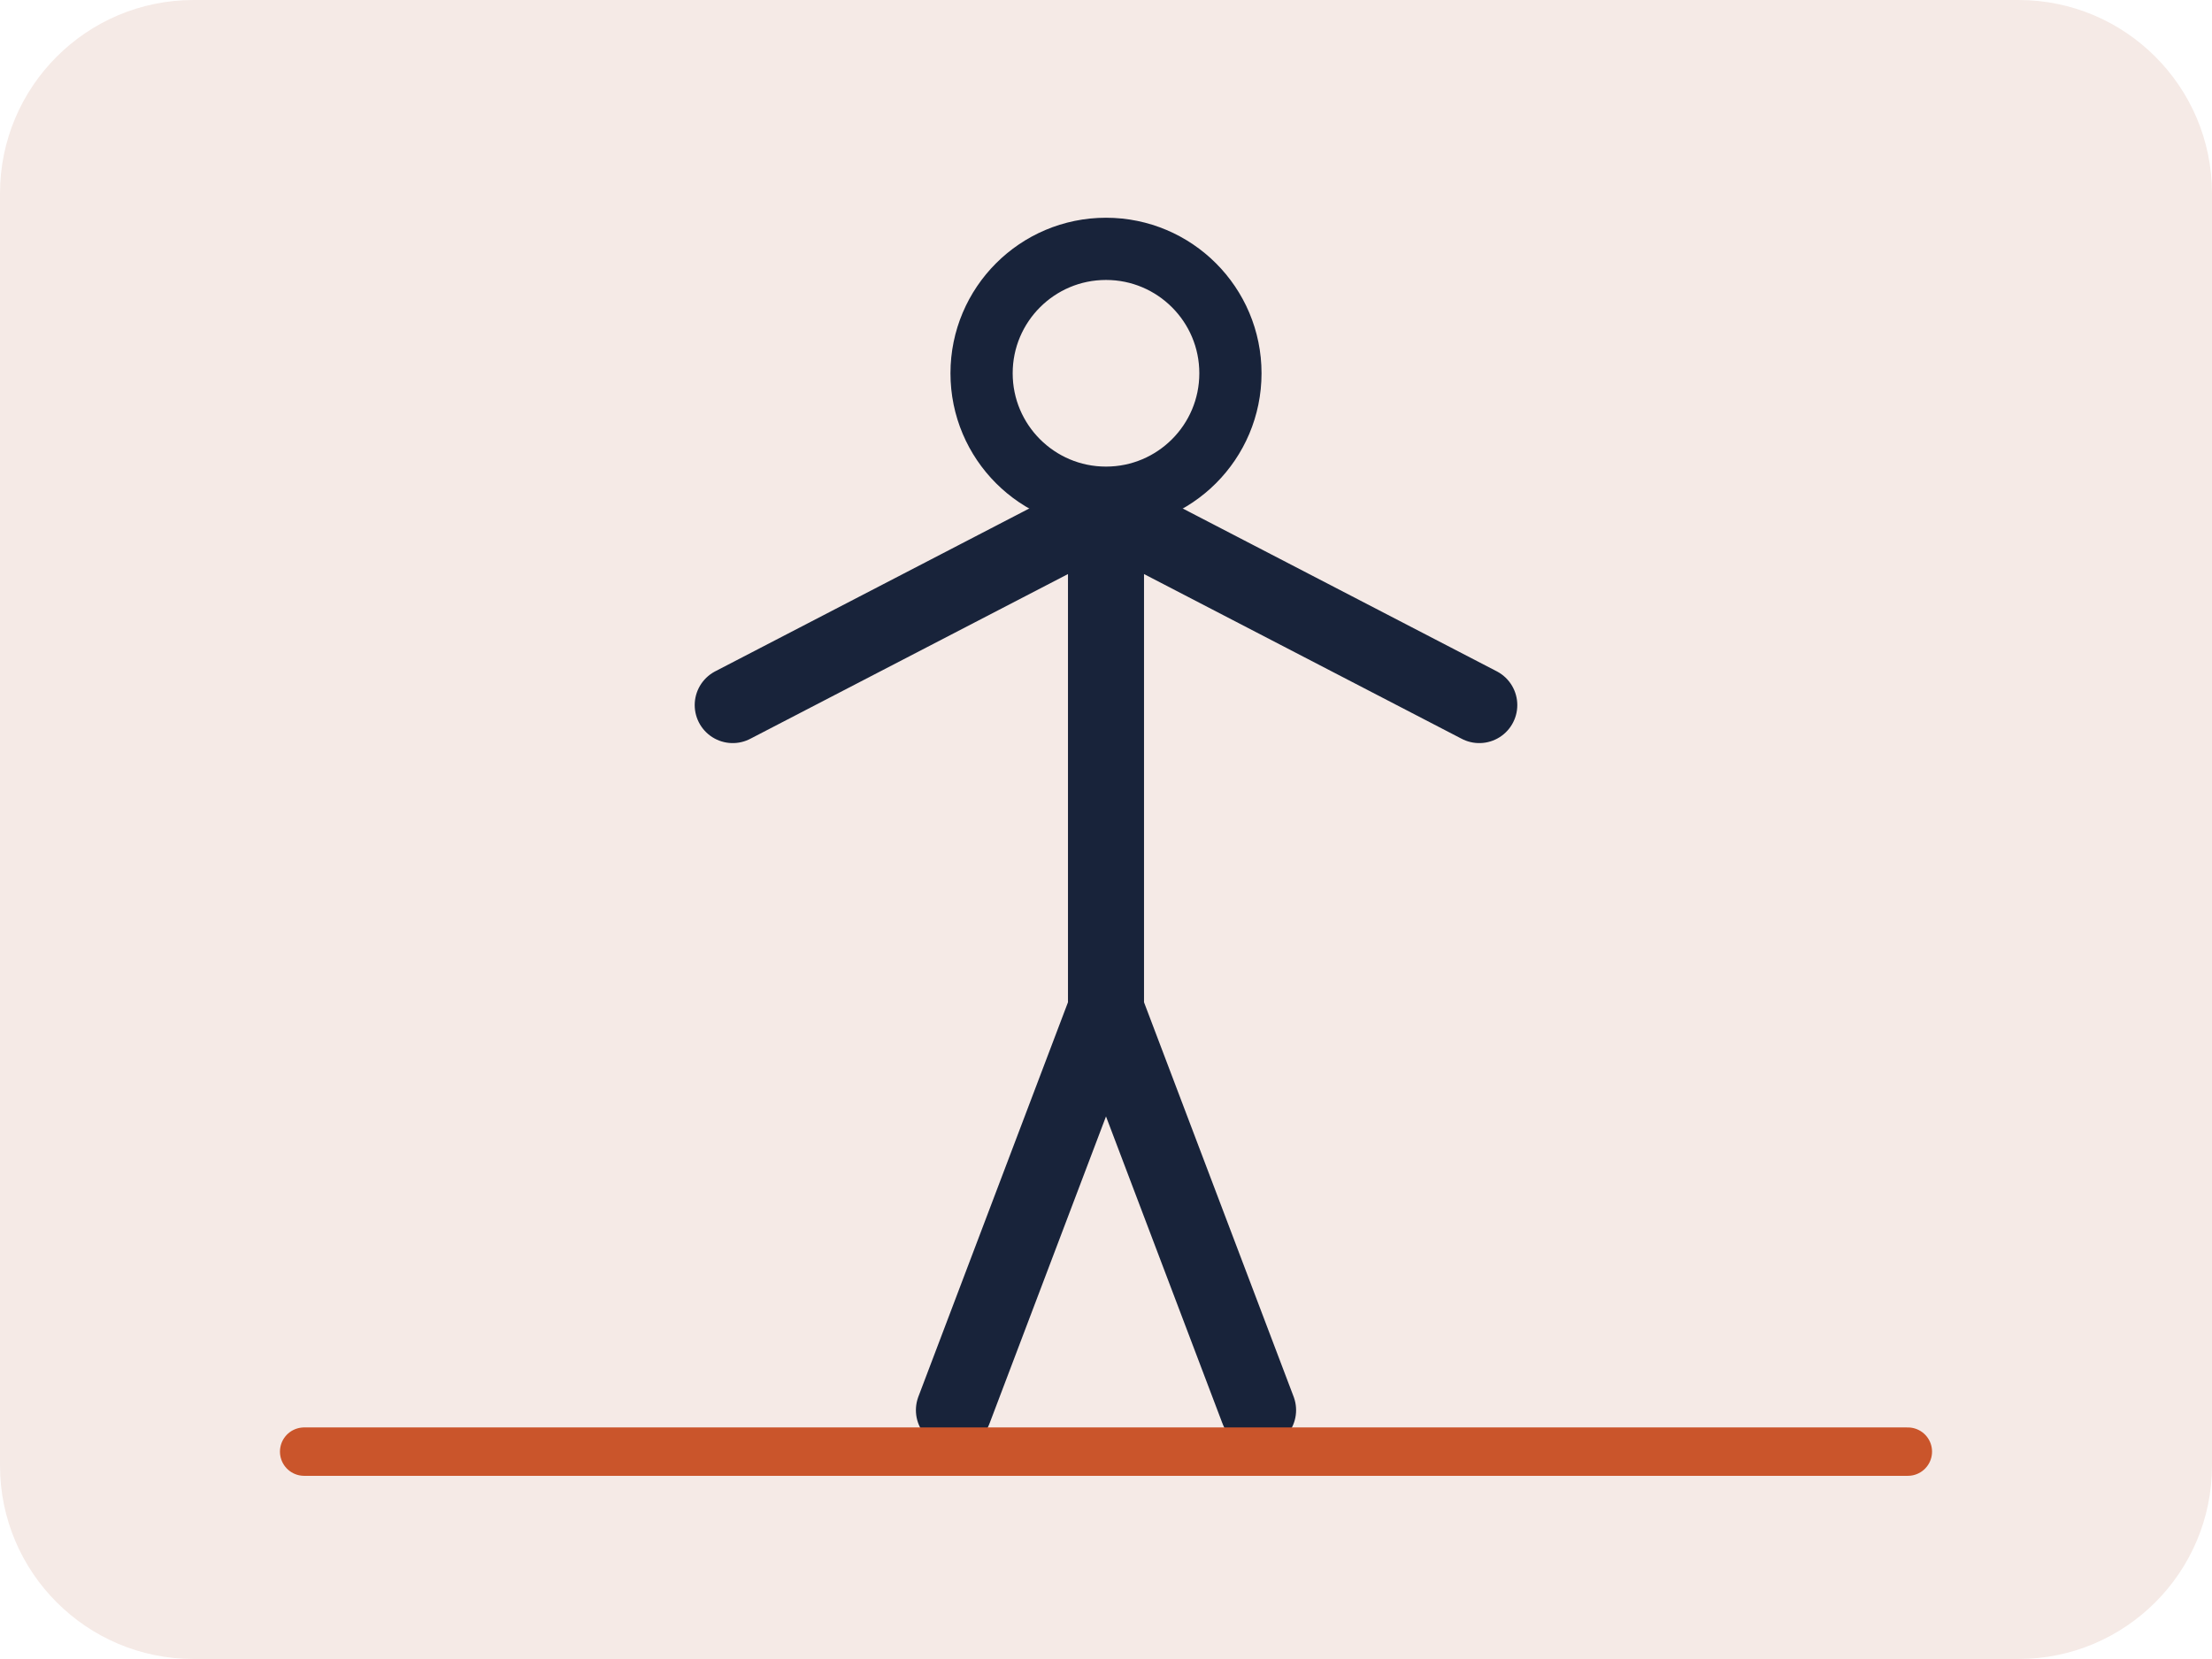
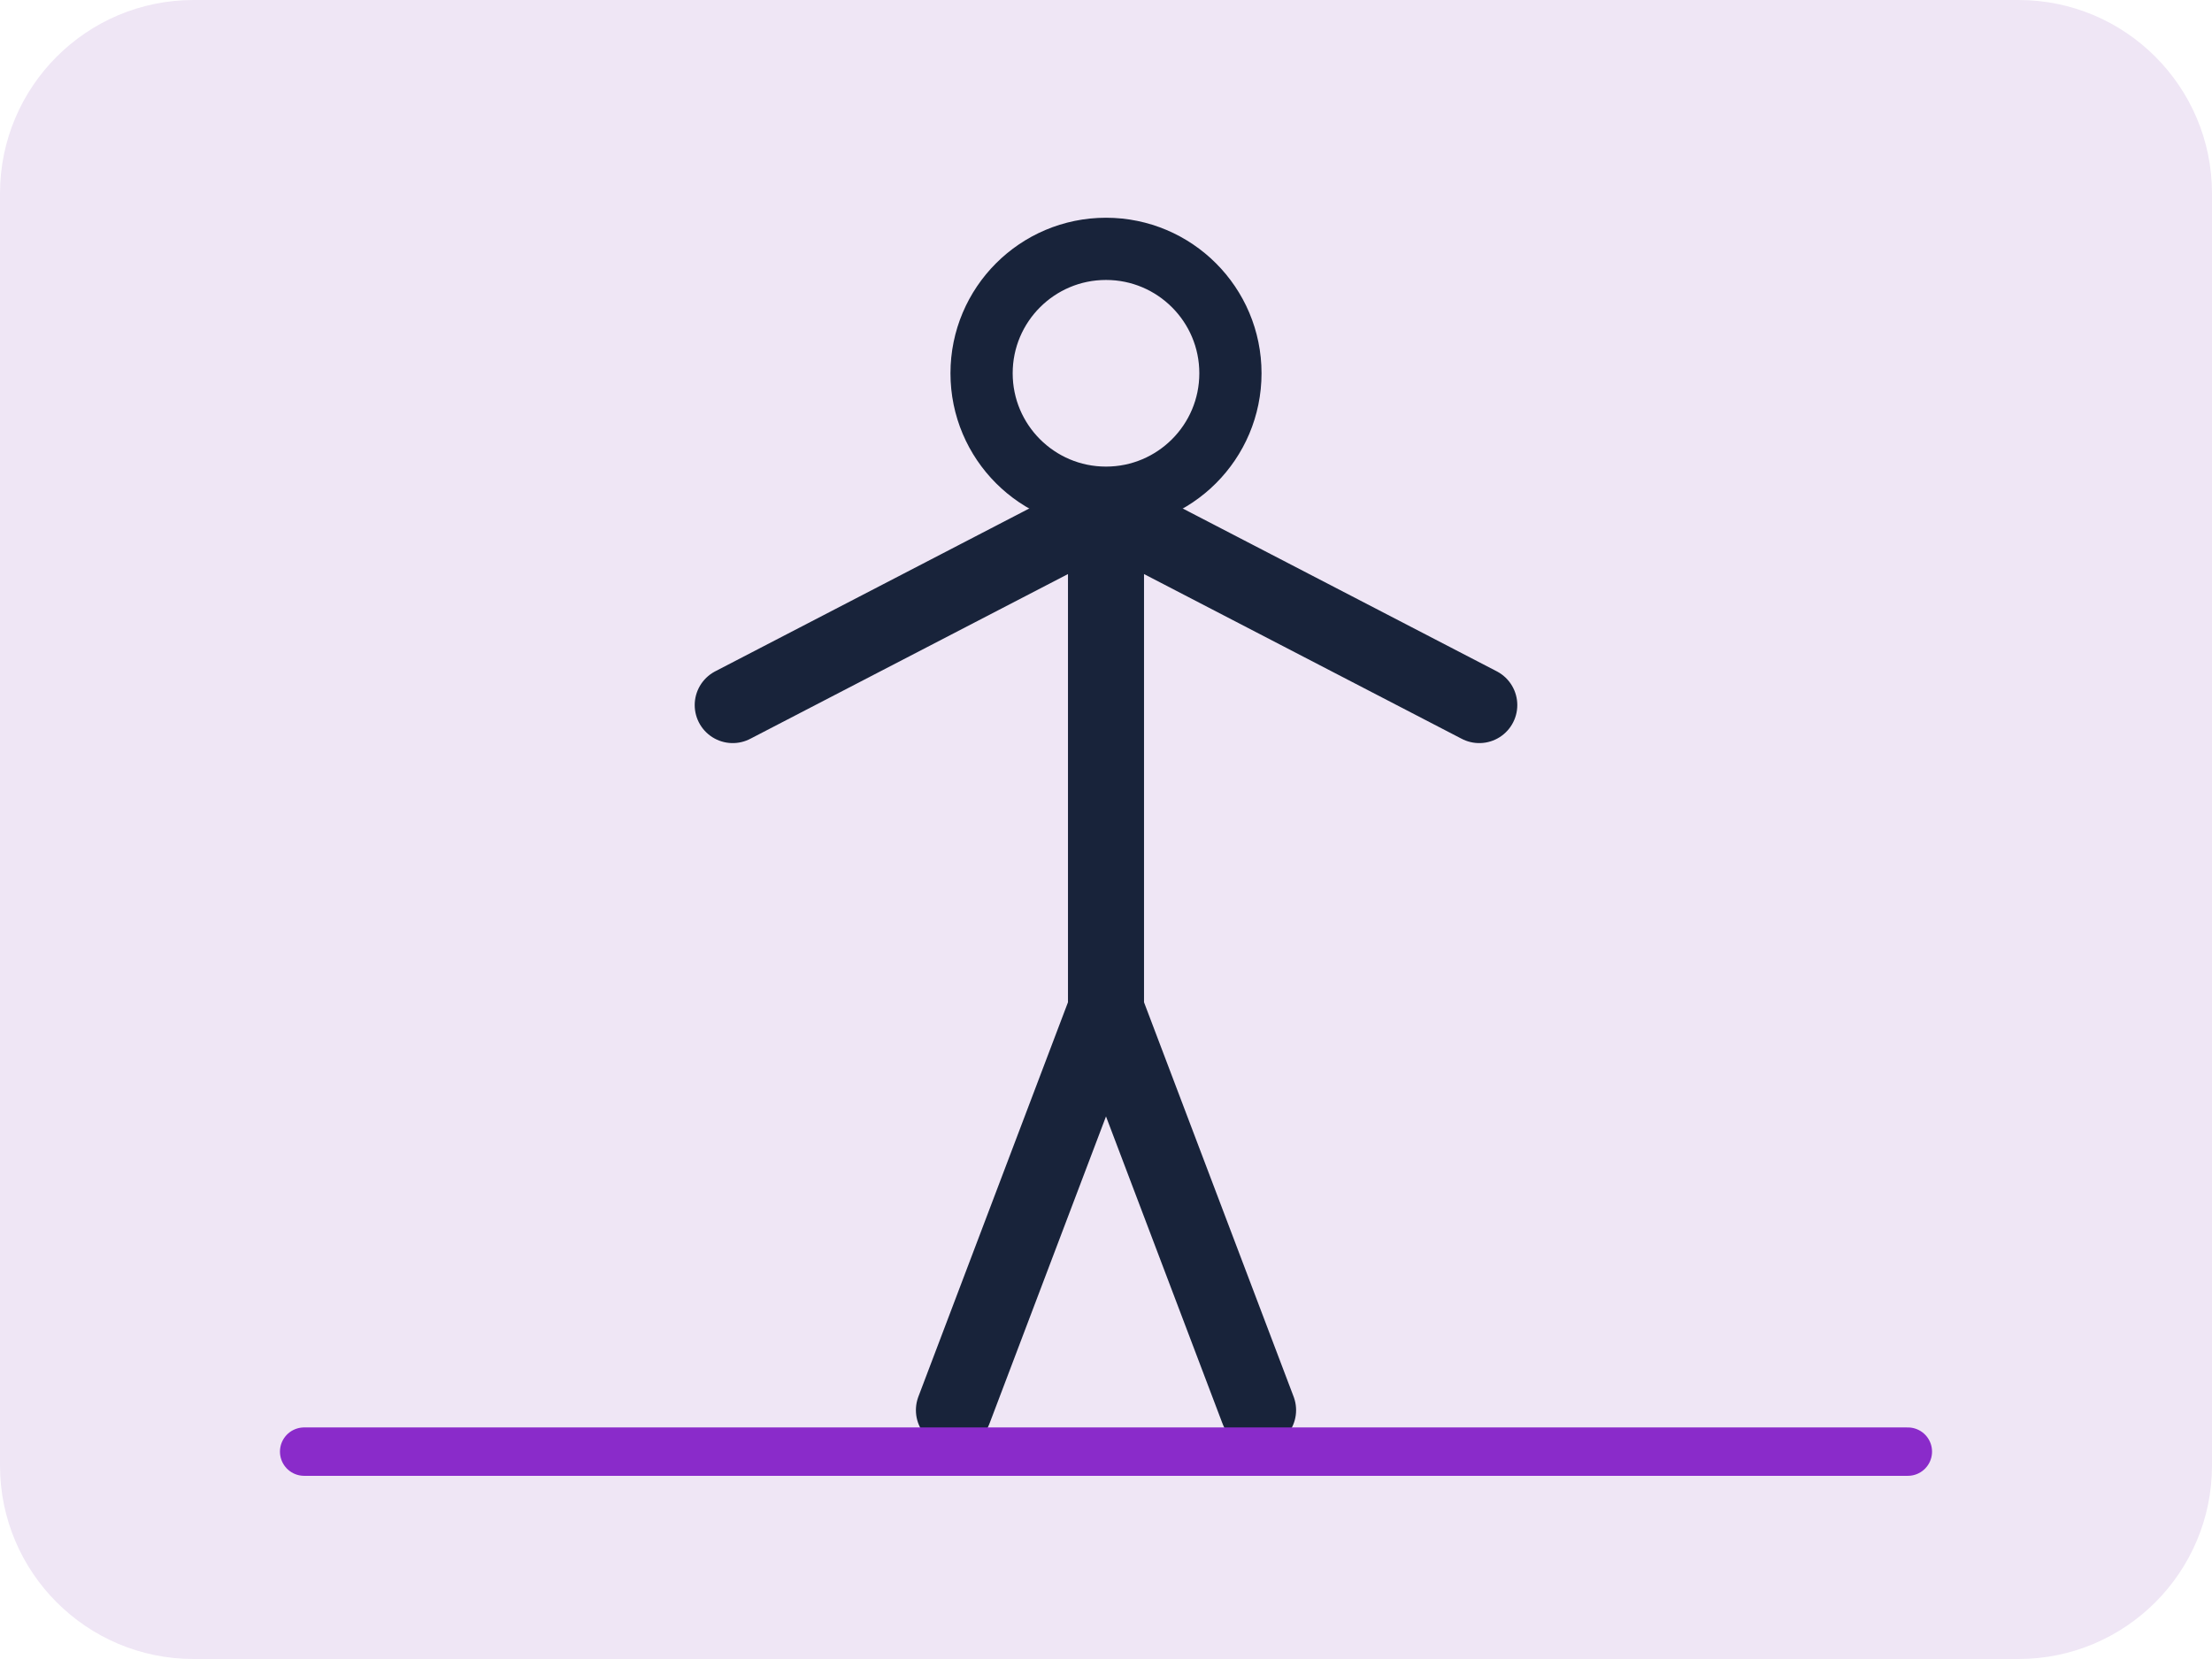
<svg xmlns="http://www.w3.org/2000/svg" viewBox="0 0 320 240" role="img" aria-labelledby="title">
-   <rect width="320" height="240" rx="28" fill="hsl(16 42% 93%)" />
+   <rect width="320" height="240" rx="28" fill="hsl(276 42% 93%)" />
  <circle cx="160" cy="54" r="18" fill="none" stroke="#18233a" stroke-width="9" />
  <path d="M160 76v72M160 74l-54 28M160 74l54 28M160 146l-22 58M160 146l22 58" fill="none" stroke="#18233a" stroke-width="11" stroke-linecap="round" stroke-linejoin="round" />
-   <path d="M44 210h232" stroke="hsl(16 65% 48%)" stroke-width="7" stroke-linecap="round" />
+   <path d="M44 210h232" stroke="hsl(276 65% 48%)" stroke-width="7" stroke-linecap="round" />
</svg>
